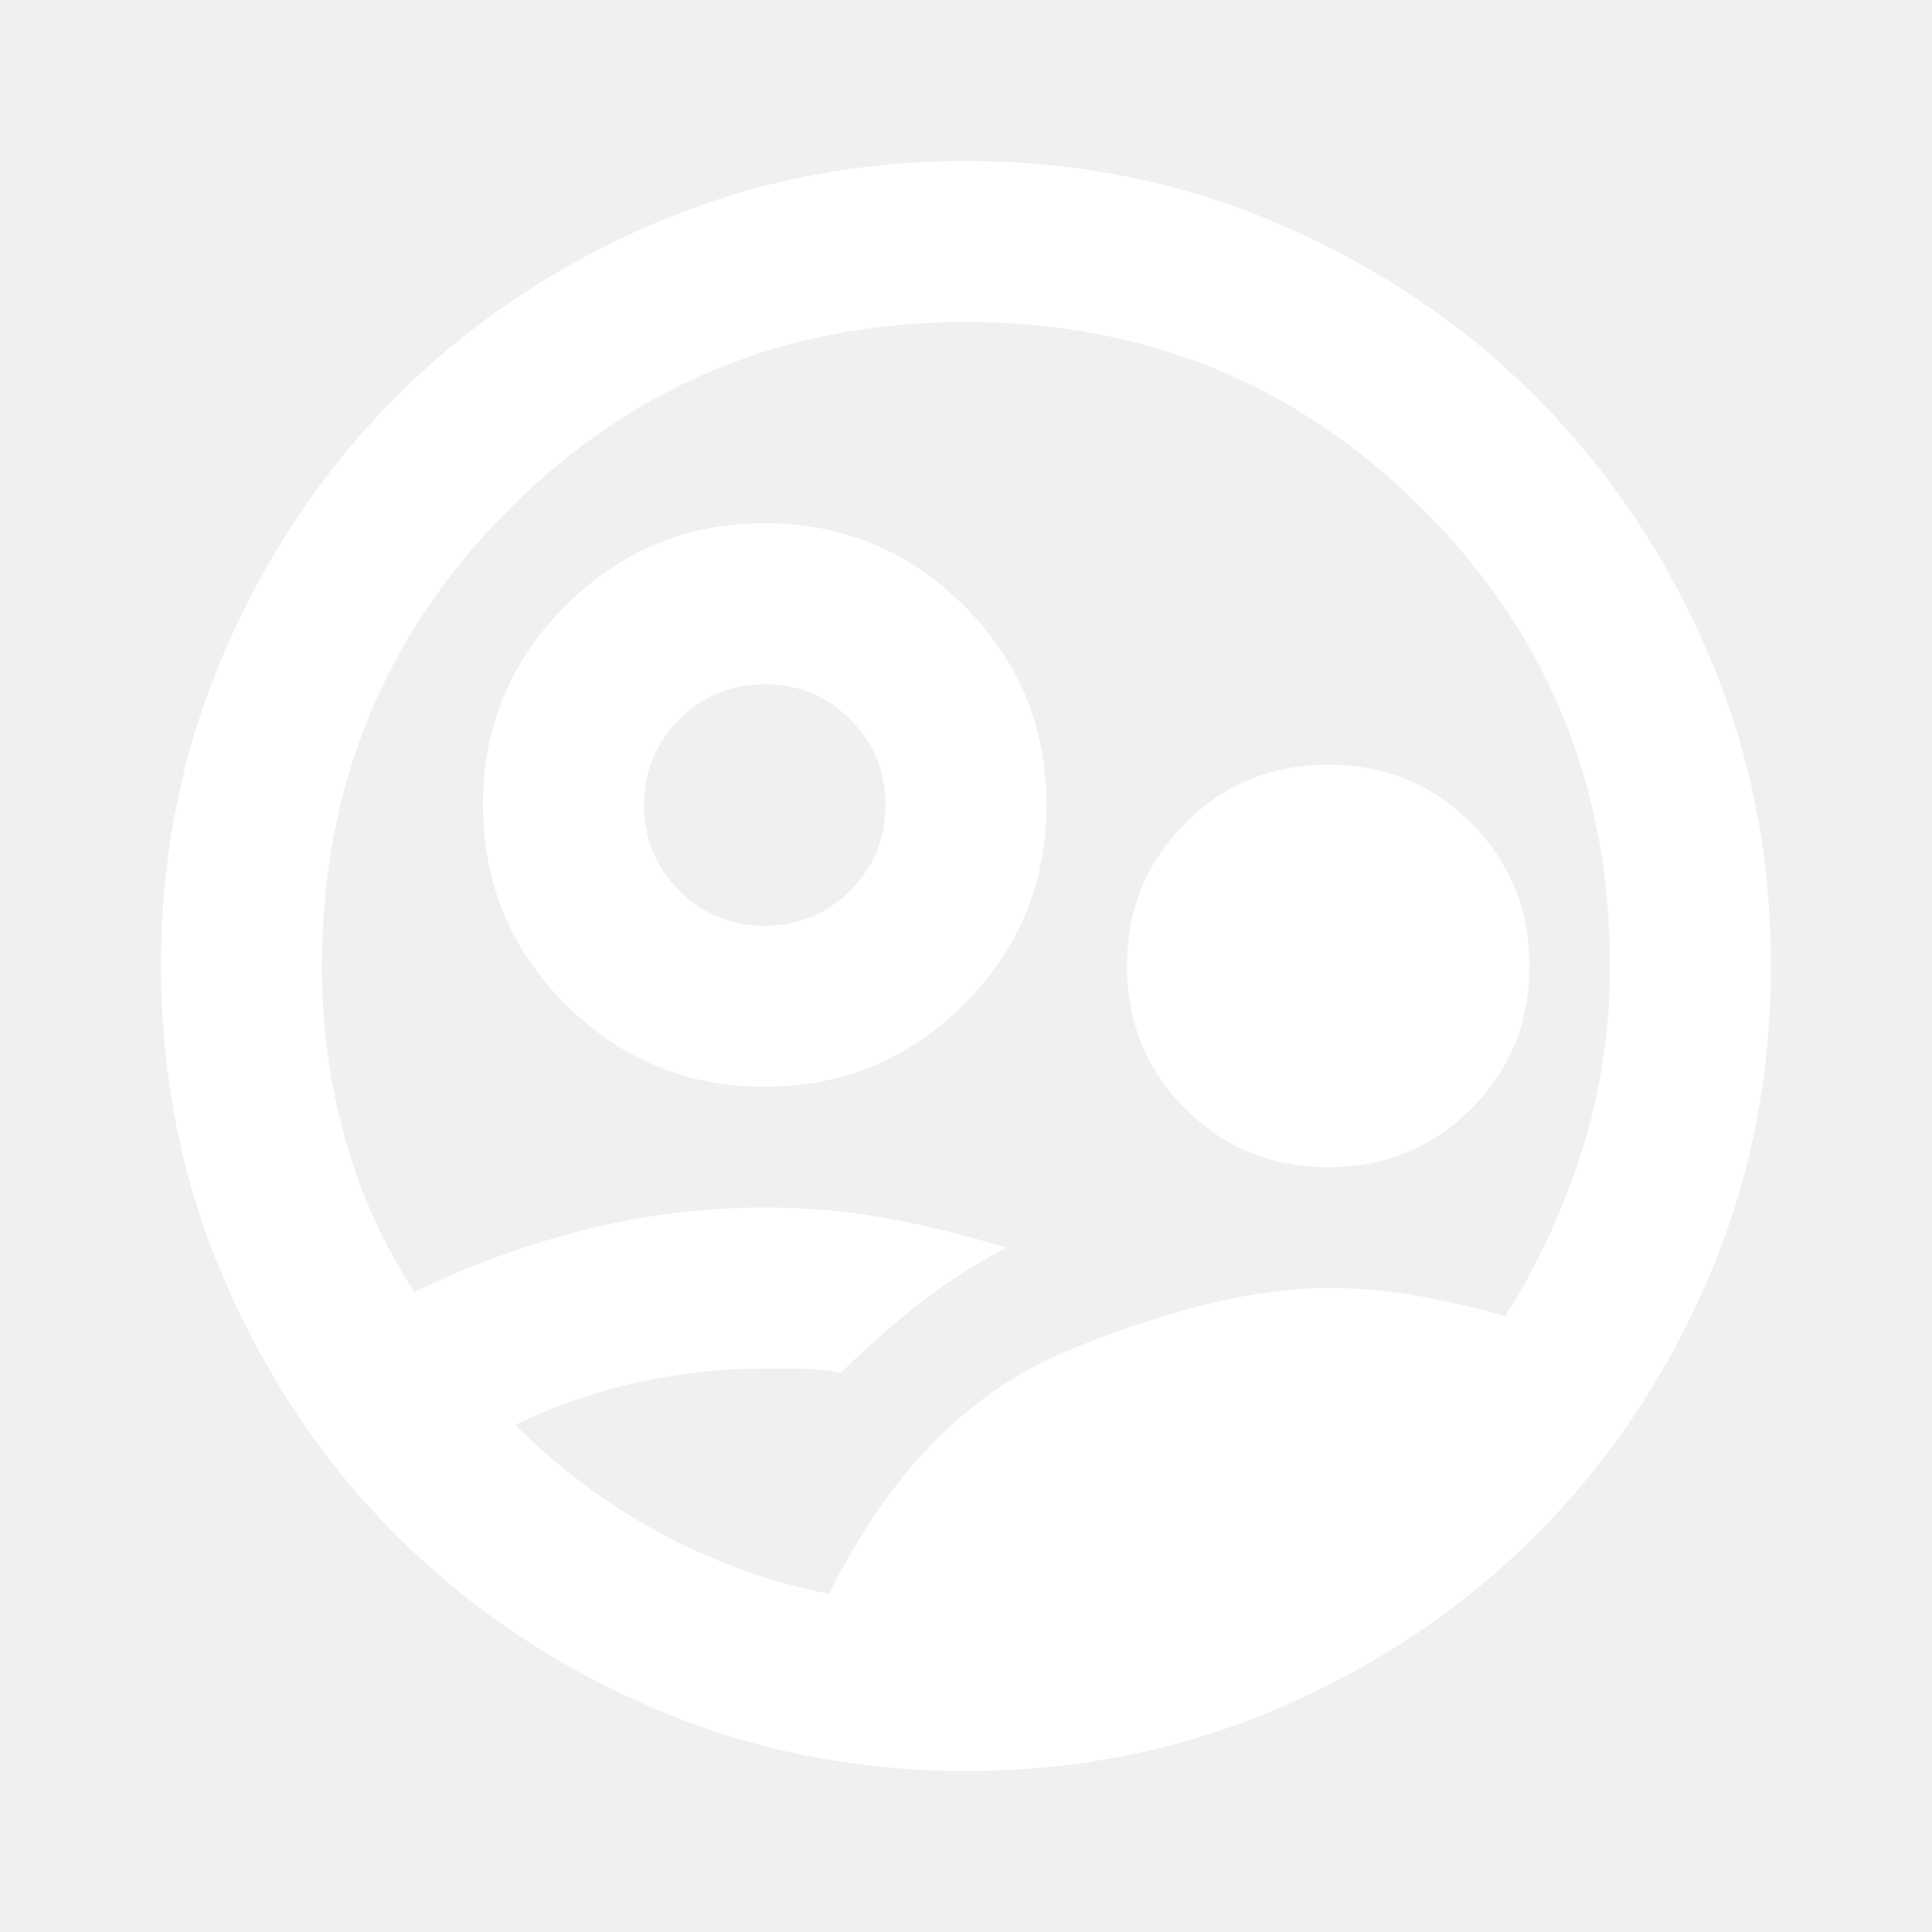
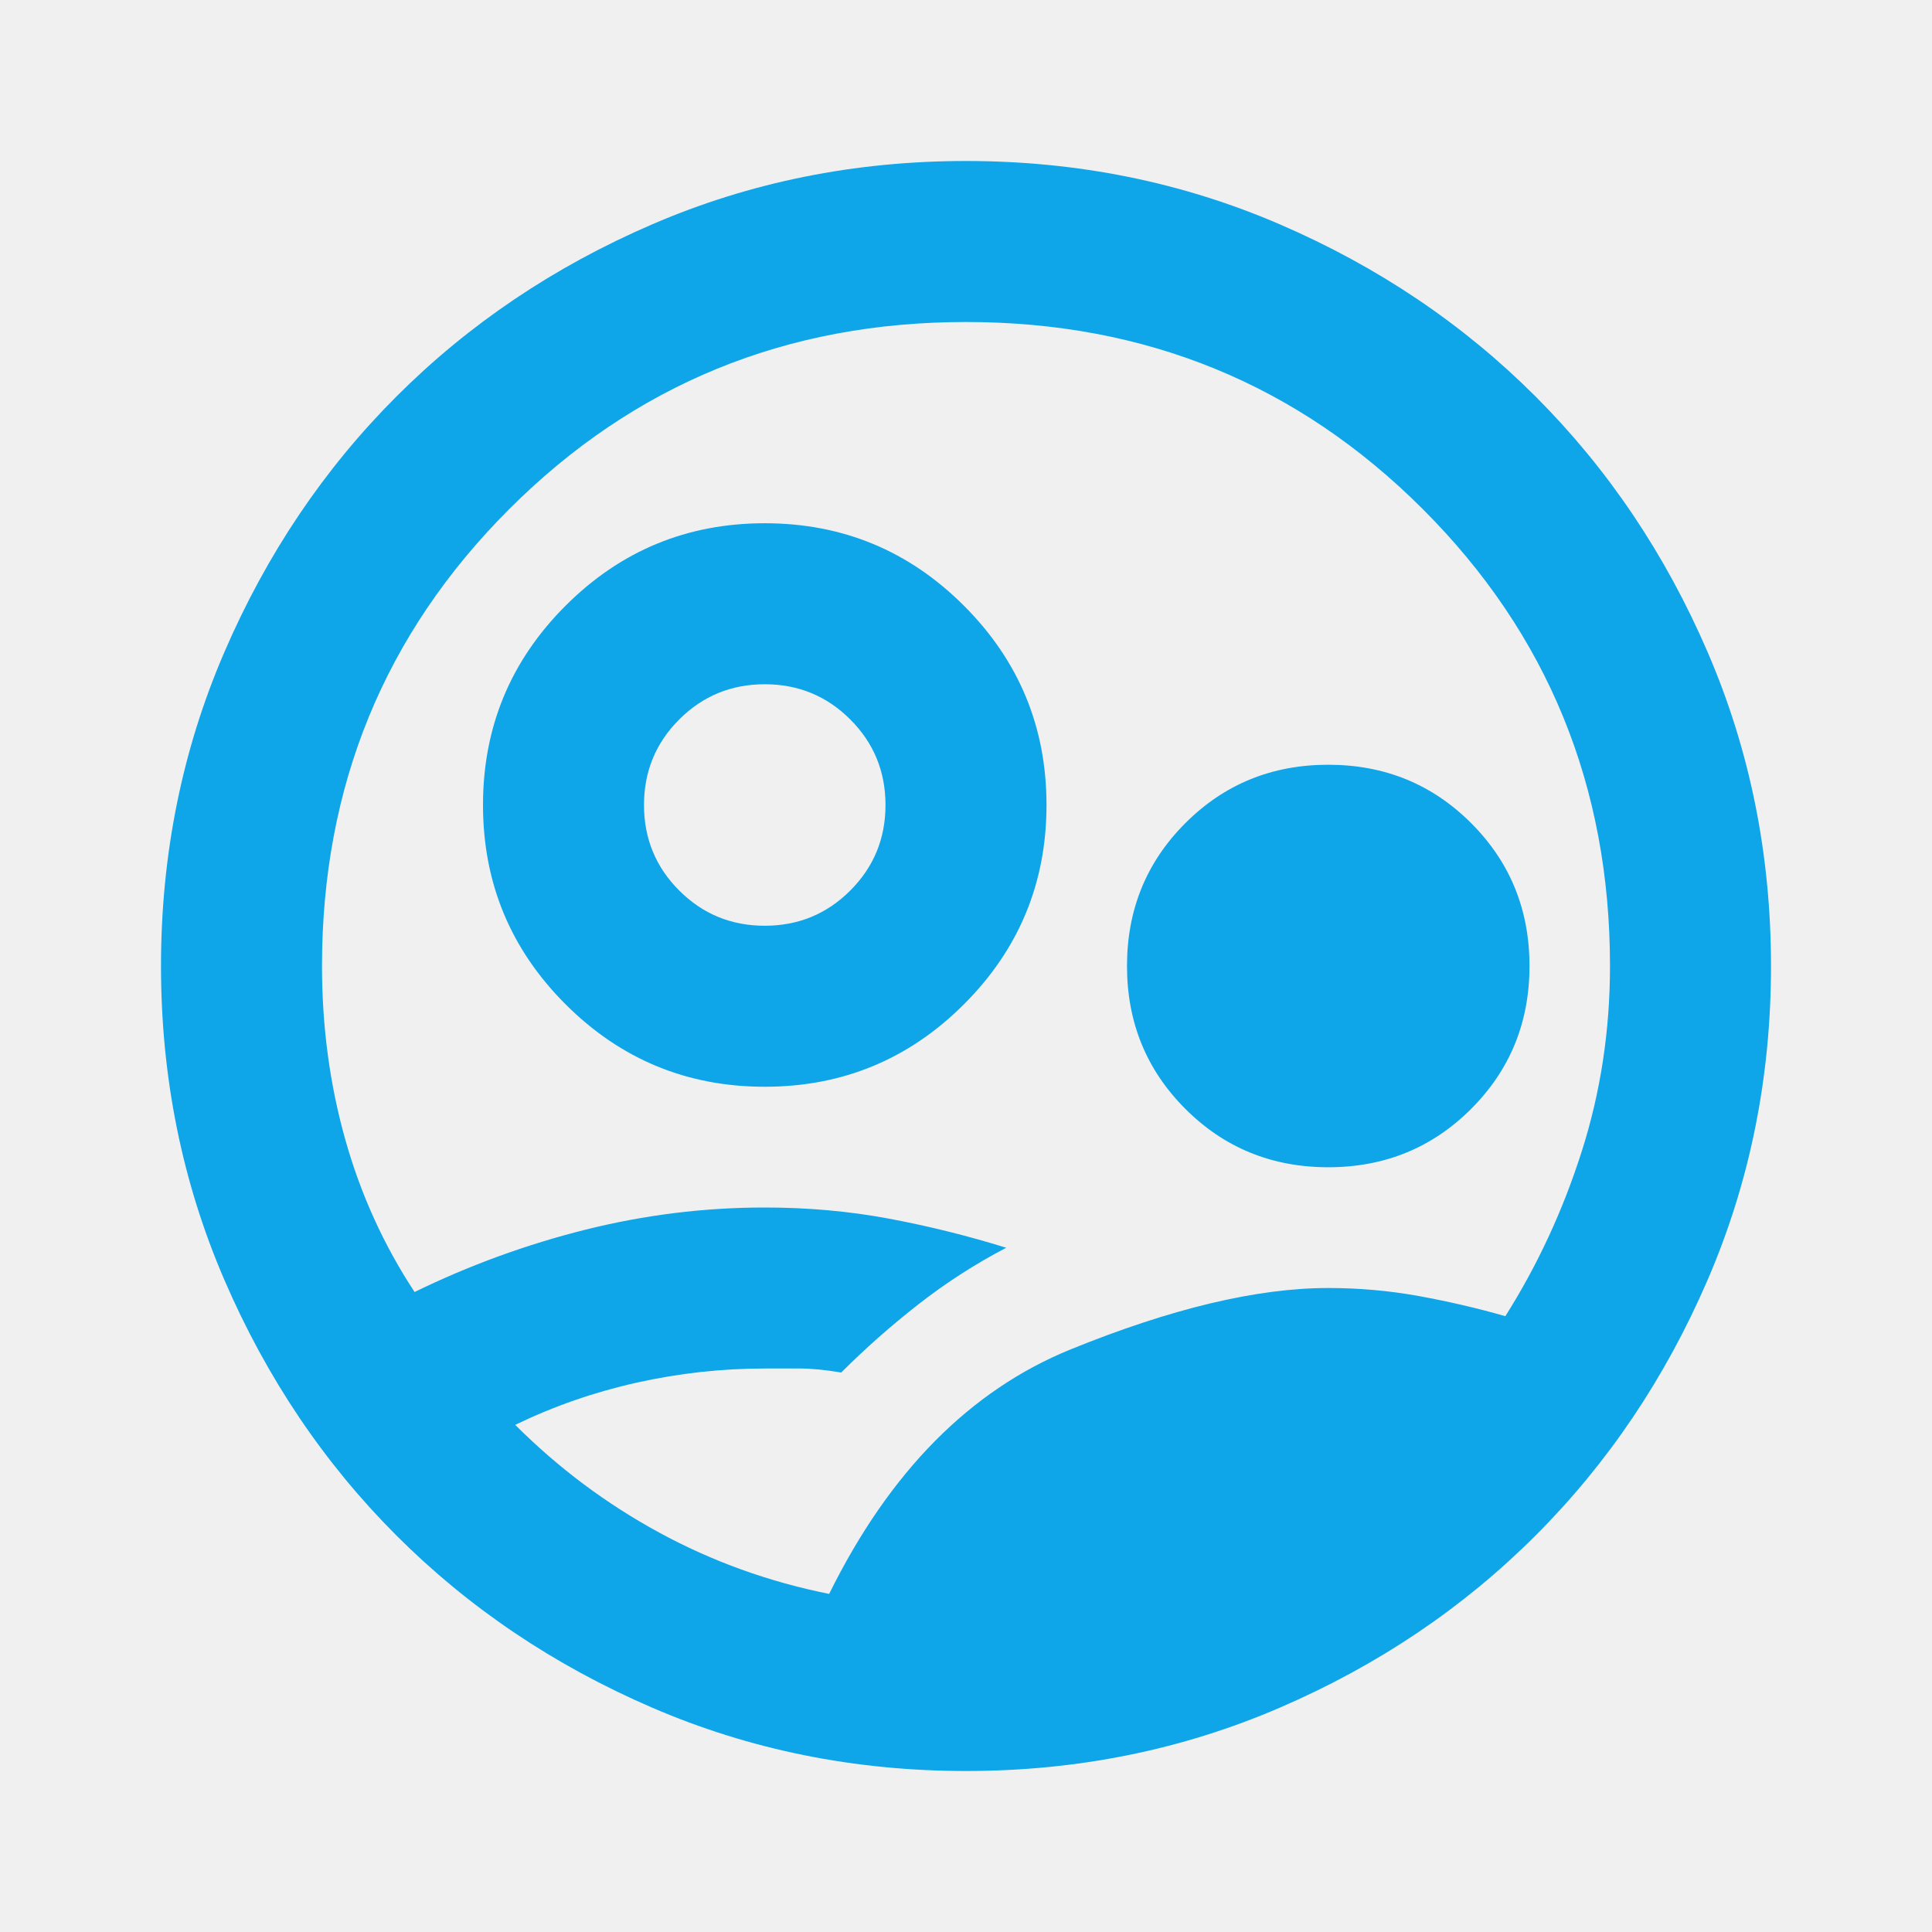
- <svg xmlns="http://www.w3.org/2000/svg" height="24px" viewBox="0 -960 960 960" width="24px" fill="#ffffff">
+ <svg xmlns="http://www.w3.org/2000/svg" height="24px" viewBox="0 -960 960 960" width="24px" fill="#0EA5E9">
  <path d="M412-168q45-91 120-121.5T660-320q23 0 45 4t43 10q24-38 38-82t14-92q0-134-93-227t-227-93q-134 0-227 93t-93 227q0 45 11.5 86t34.5 76q41-20 85-31t89-11q32 0 61.5 5.5T500-340q-23 12-43.5 28T418-278q-12-2-20.5-2H380q-32 0-63.5 7T256-252q32 32 71.5 53.5T412-168Zm-88 56.5Q251-143 197-197t-85.5-127Q80-397 80-480t31.5-156Q143-709 197-763t127-85.5Q397-880 480-880t156 31.5Q709-817 763-763t85.5 127Q880-563 880-480t-31.5 156Q817-251 763-197t-127 85.5Q563-80 480-80t-156-31.5ZM281-461q-41-41-41-99t41-99q41-41 99-41t99 41q41 41 41 99t-41 99q-41 41-99 41t-99-41Zm141.5-56.5Q440-535 440-560t-17.5-42.5Q405-620 380-620t-42.5 17.5Q320-585 320-560t17.5 42.5Q355-500 380-500t42.5-17.5ZM589-409q-29-29-29-71t29-71q29-29 71-29t71 29q29 29 29 71t-29 71q-29 29-71 29t-71-29Zm-109-71Z" />
</svg>
